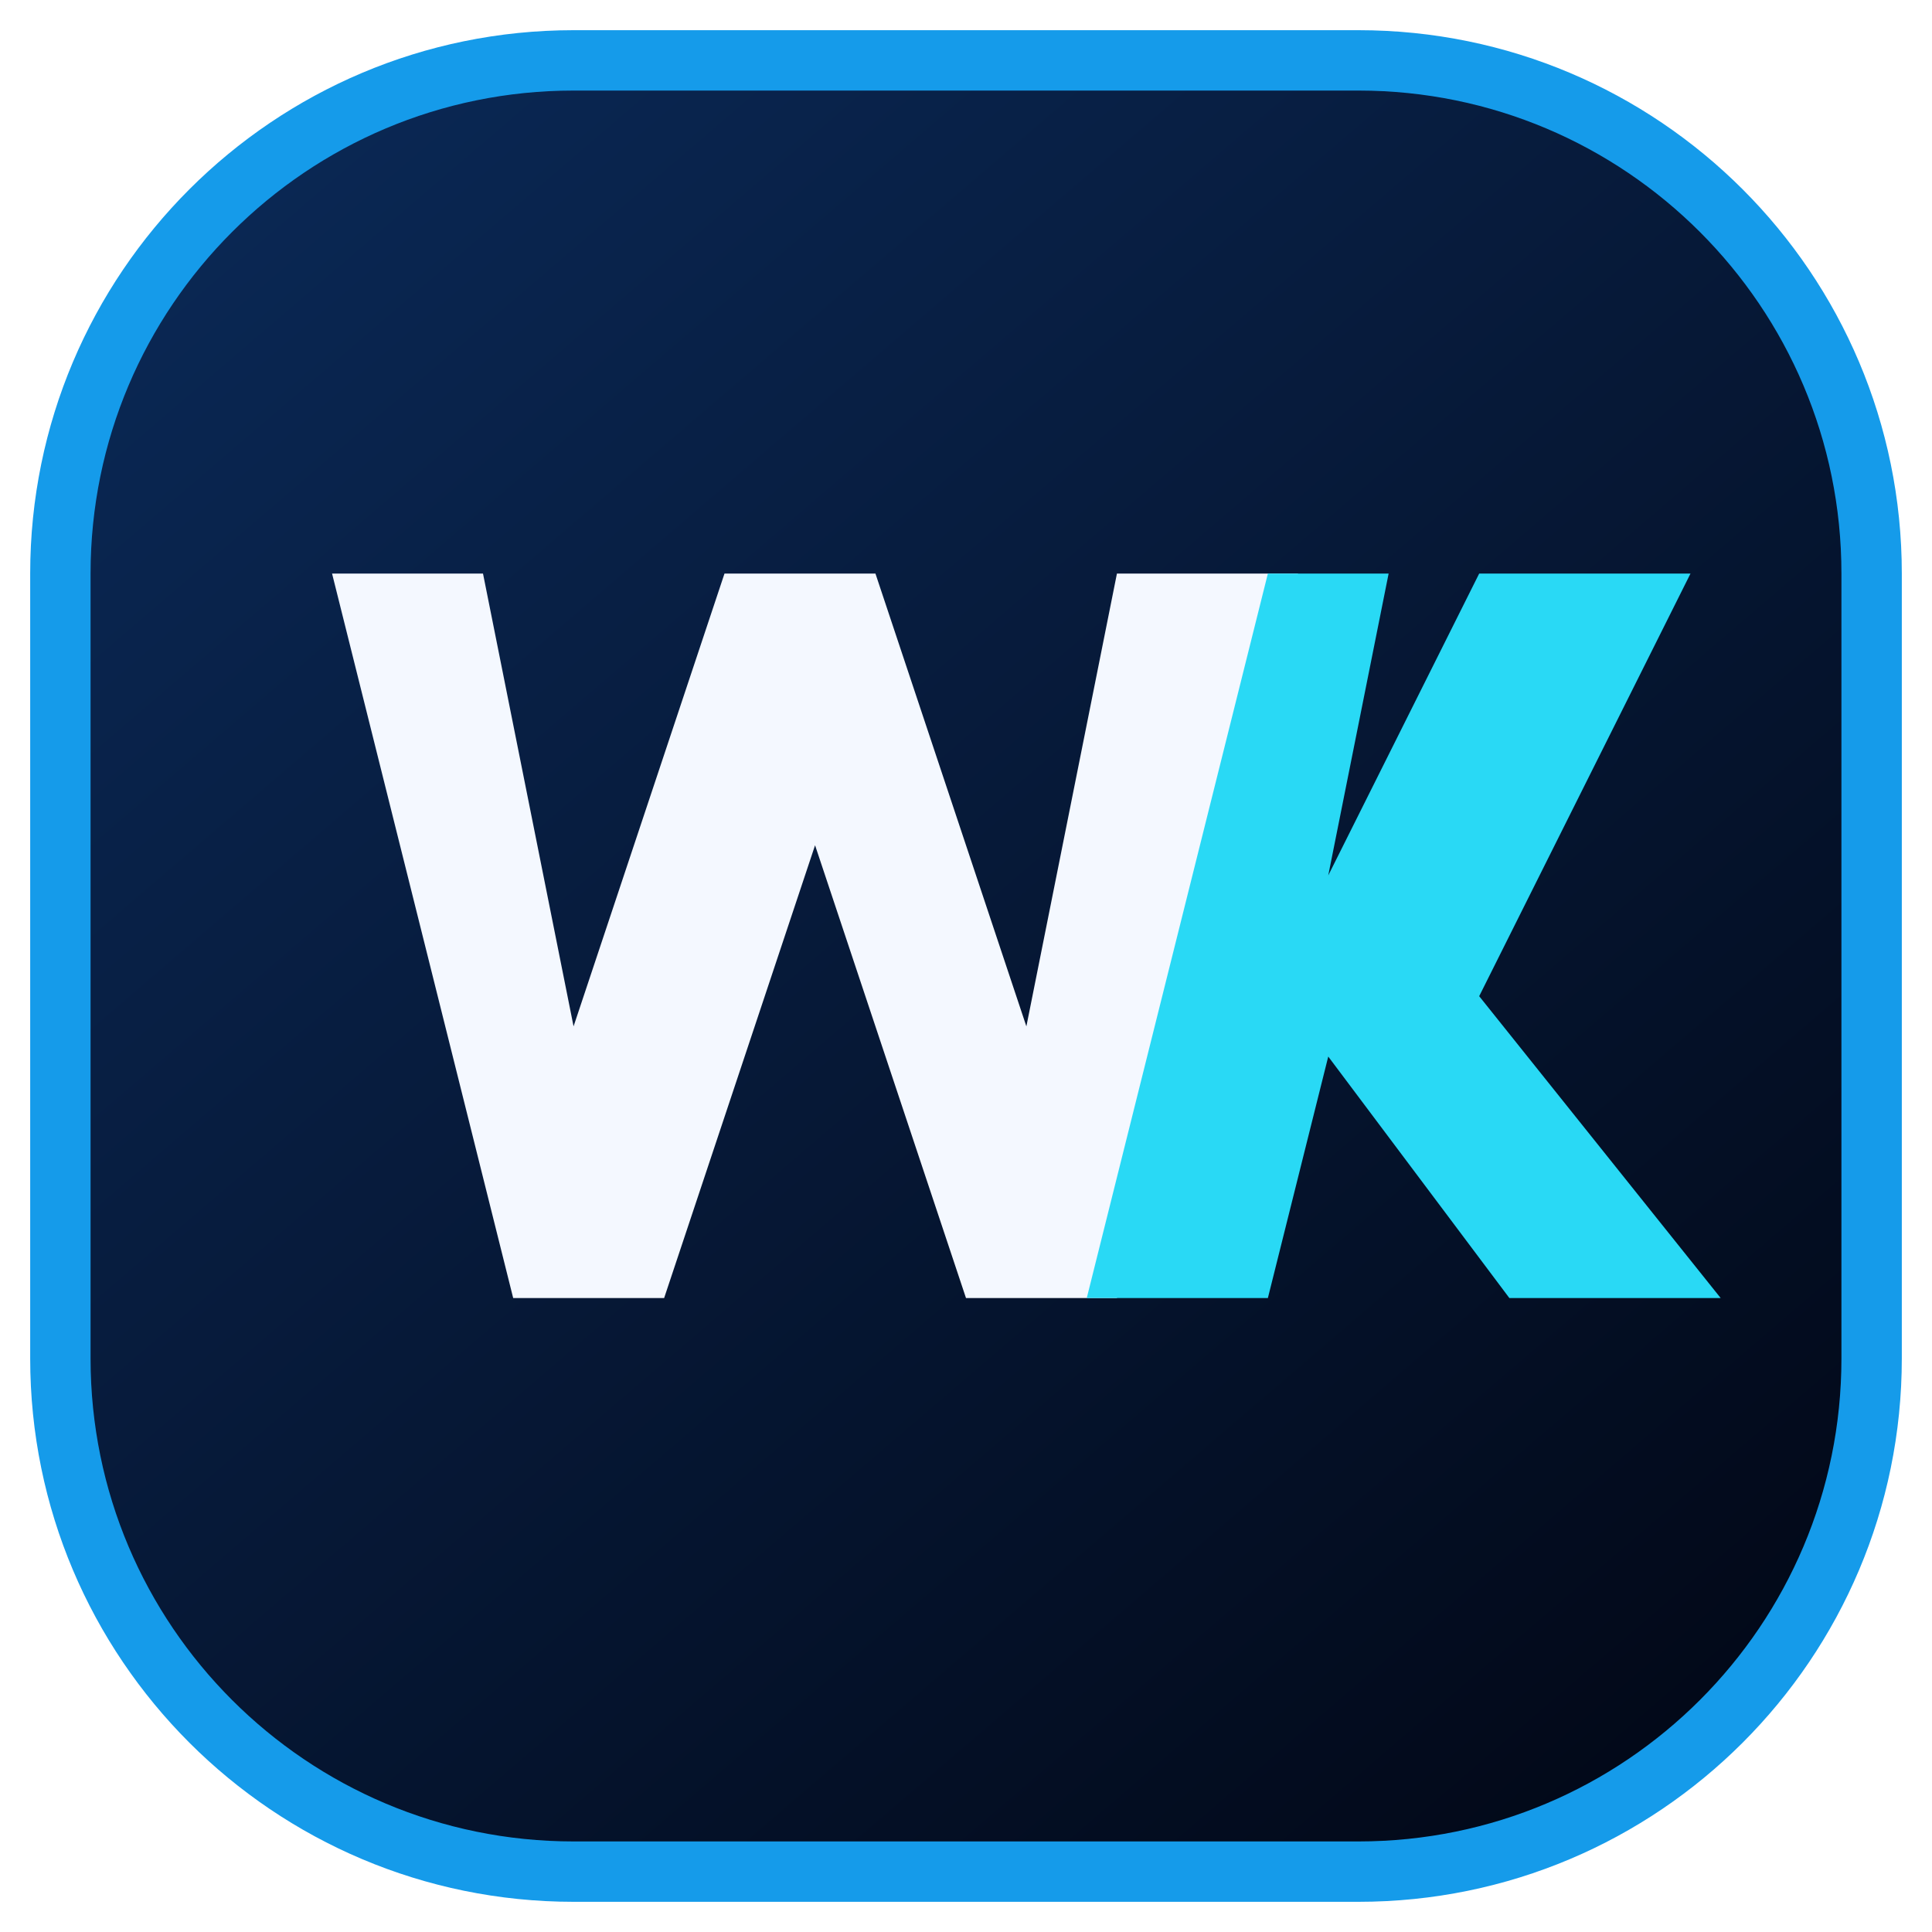
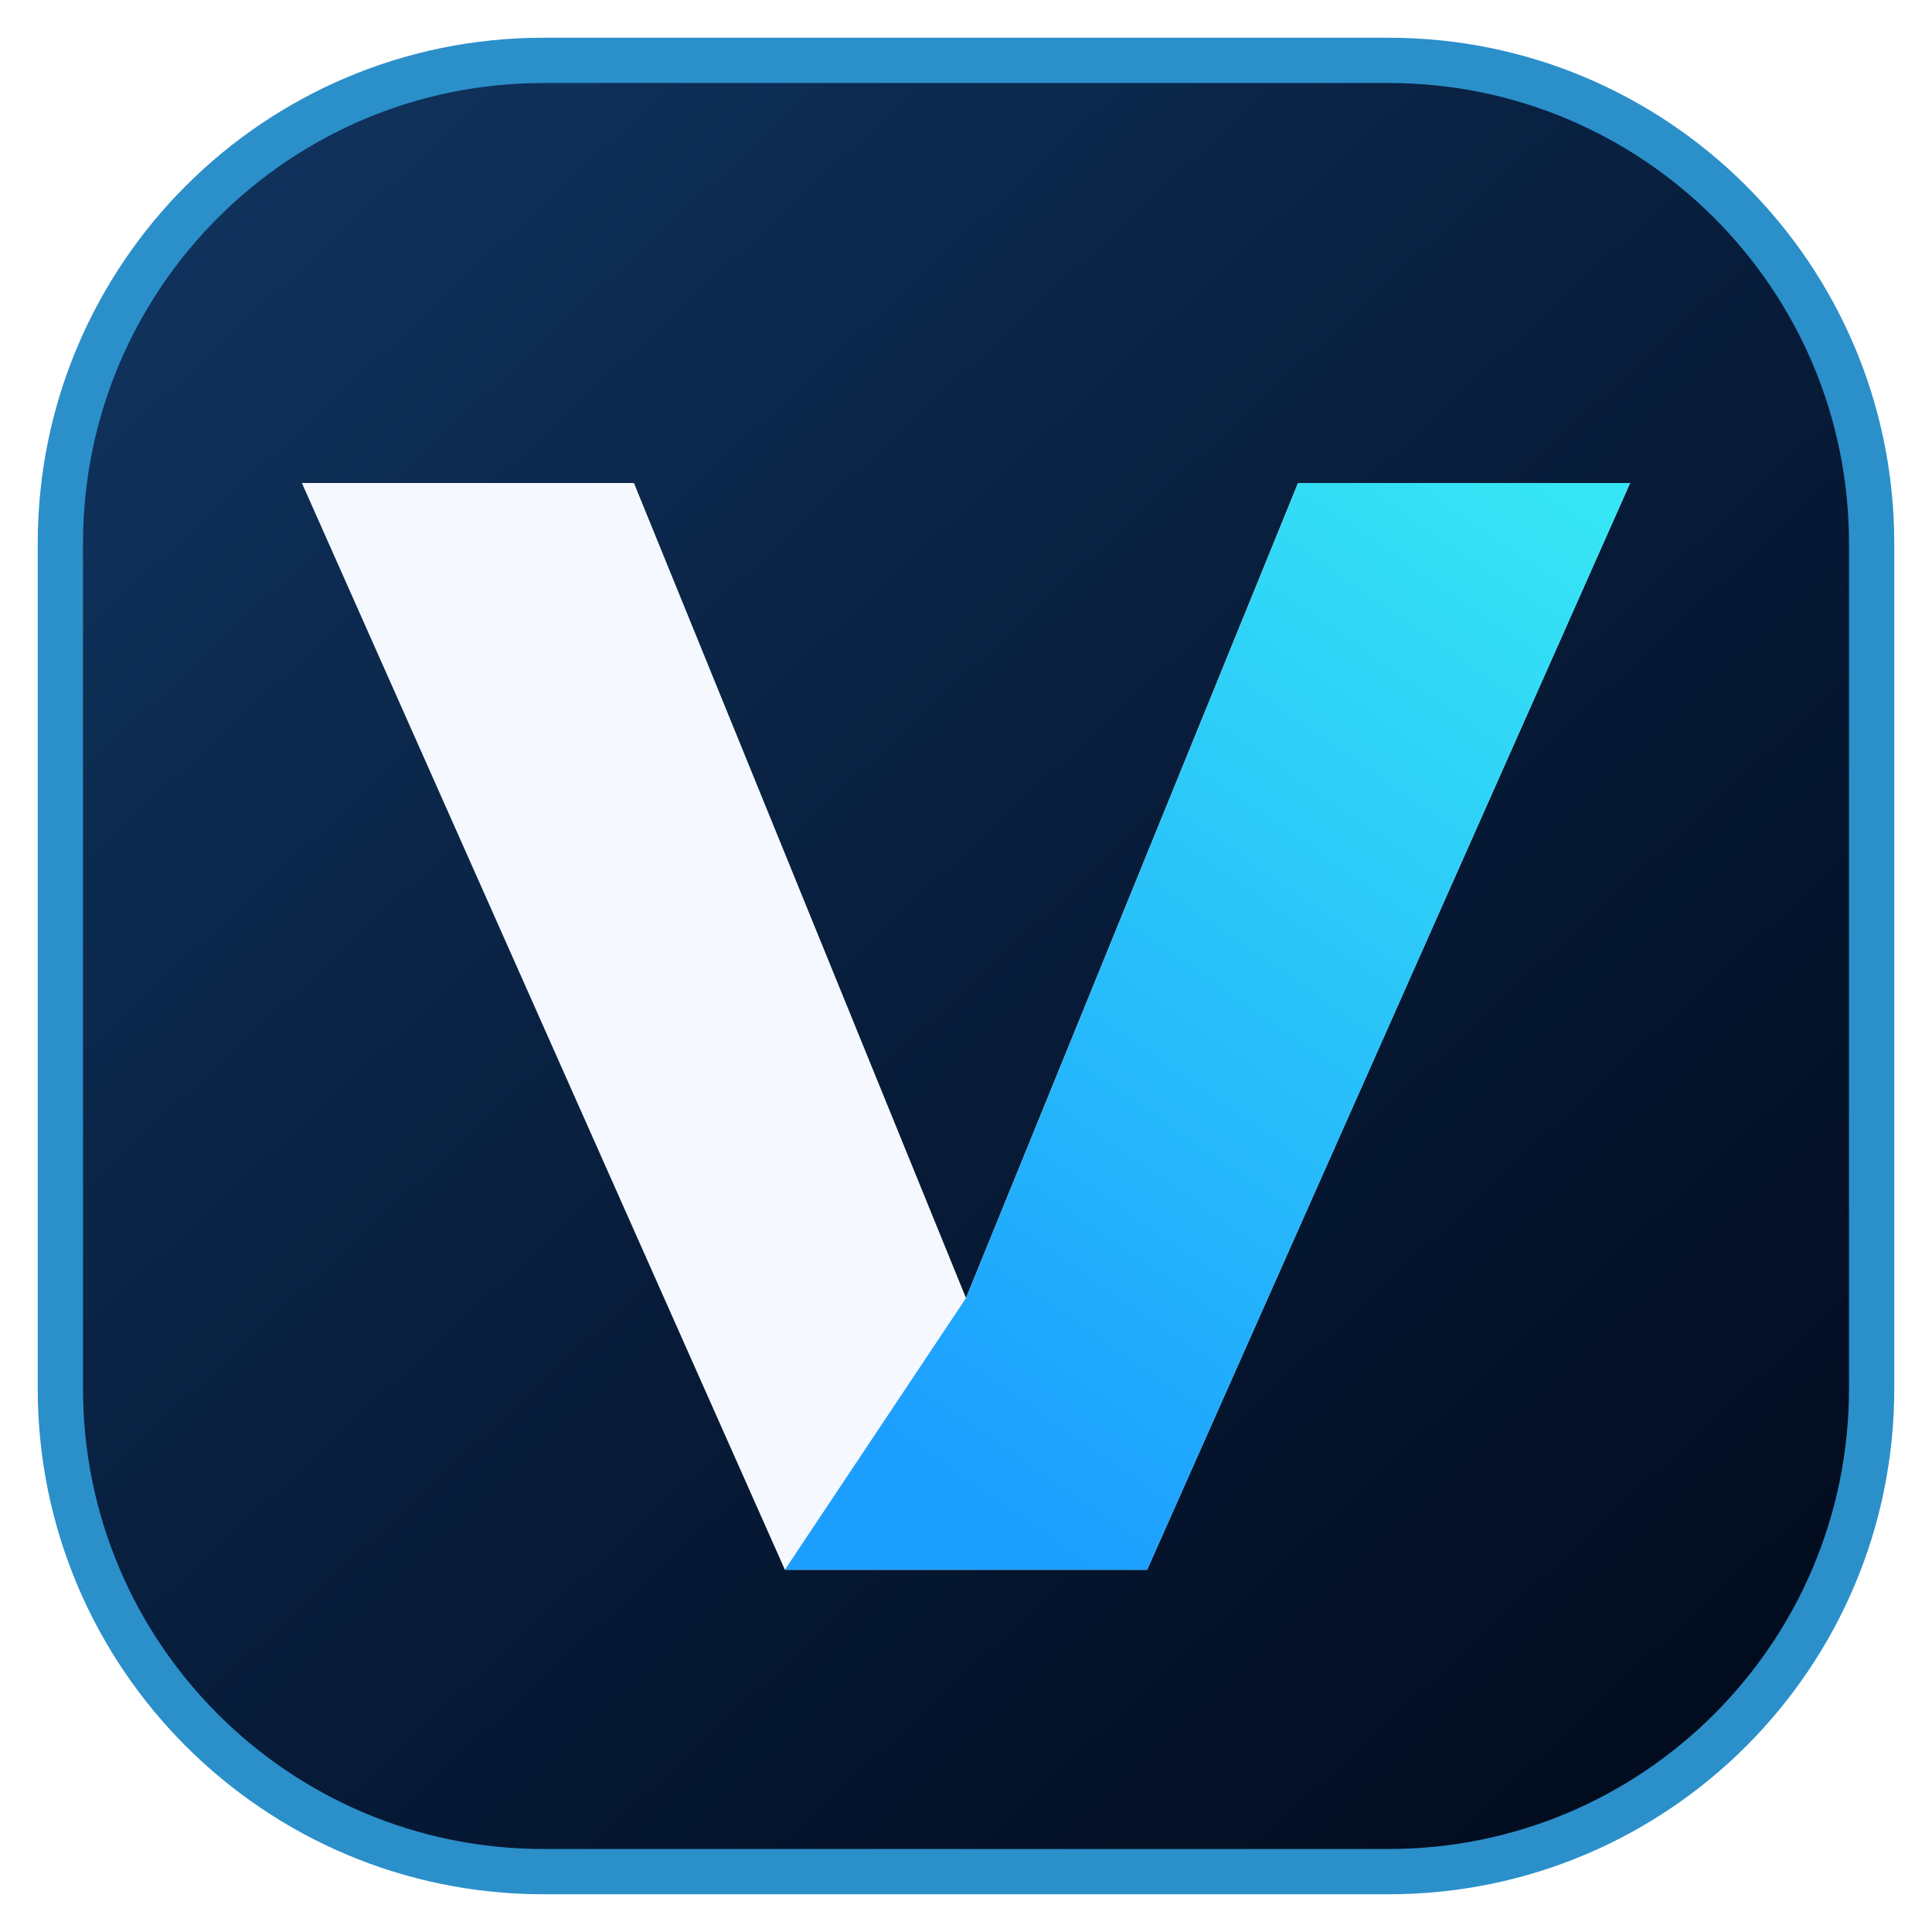
<svg xmlns="http://www.w3.org/2000/svg" viewBox="0 0 64 64">
  <defs>
-     <linearGradient id="bg" x1="8" y1="4" x2="56" y2="60" gradientUnits="userSpaceOnUse">
-       <stop stop-color="#0a2855" />
-       <stop offset="1" stop-color="#020817" />
+     <linearGradient id="surface" x1="5" y1="4" x2="57" y2="60" gradientUnits="userSpaceOnUse">
+       <stop stop-color="#10345f" />
+       <stop offset=".55" stop-color="#071b38" />
+       <stop offset="1" stop-color="#020b1d" />
+     </linearGradient>
+     <linearGradient id="accent" x1="30" y1="48" x2="52" y2="16" gradientUnits="userSpaceOnUse">
+       <stop stop-color="#1c9eff" />
+       <stop offset="1" stop-color="#36e6f4" />
    </linearGradient>
  </defs>
-   <rect x="2" y="2" width="60" height="60" rx="17" fill="url(#bg)" stroke="#159bea" stroke-width="2" />
-   <path d="m11 19 6 24h5l5-15 5 15h5l6-24h-6l-3 15-5-15h-5l-5 15-3-15z" fill="#f4f8ff" />
-   <path d="m42 19-6 24h6l2-8 6 8h7l-8-10 7-14h-7l-5 10 2-10z" fill="#29d9f5" />
+   <rect x="2" y="2" width="60" height="60" rx="16" fill="url(#surface)" stroke="#2b8fca" stroke-width="1.5" />
+   <path d="M10 16h11l11 27 11-27h11L38 52H26L10 16Z" fill="#f5f9ff" />
+   <path d="M43 16h11L38 52H26l6-9 11-27Z" fill="url(#accent)" />
</svg>
